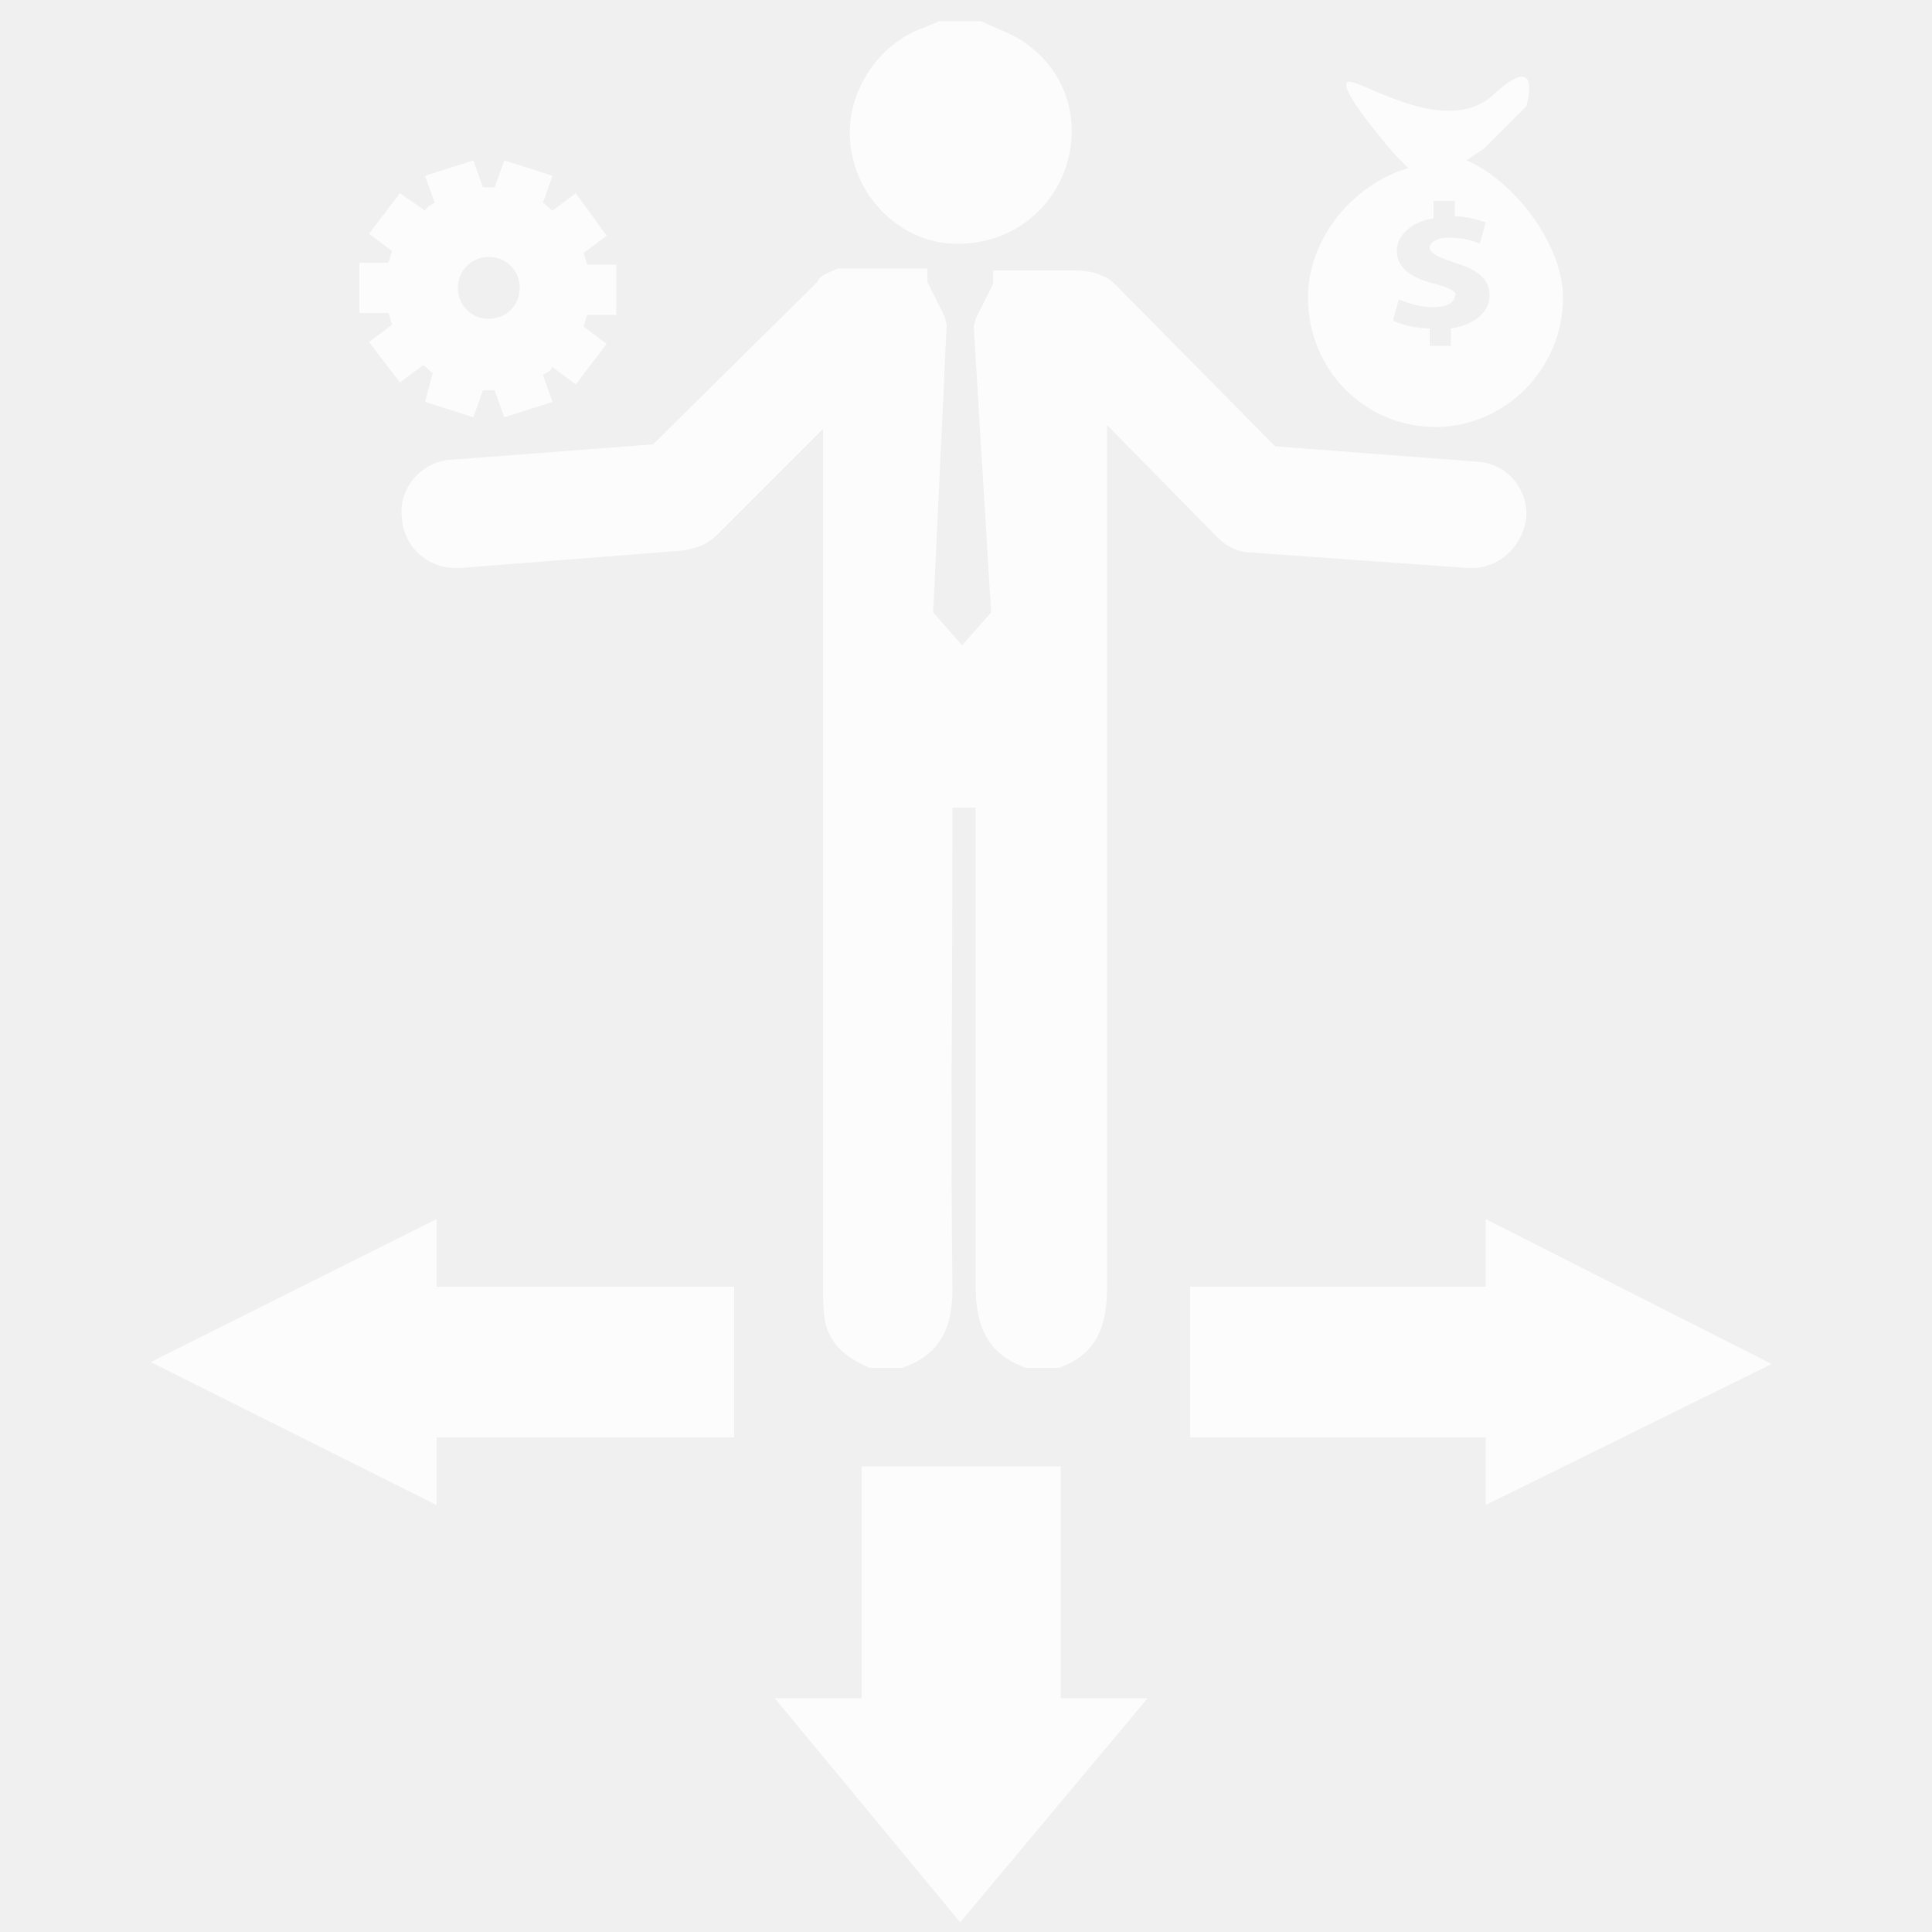
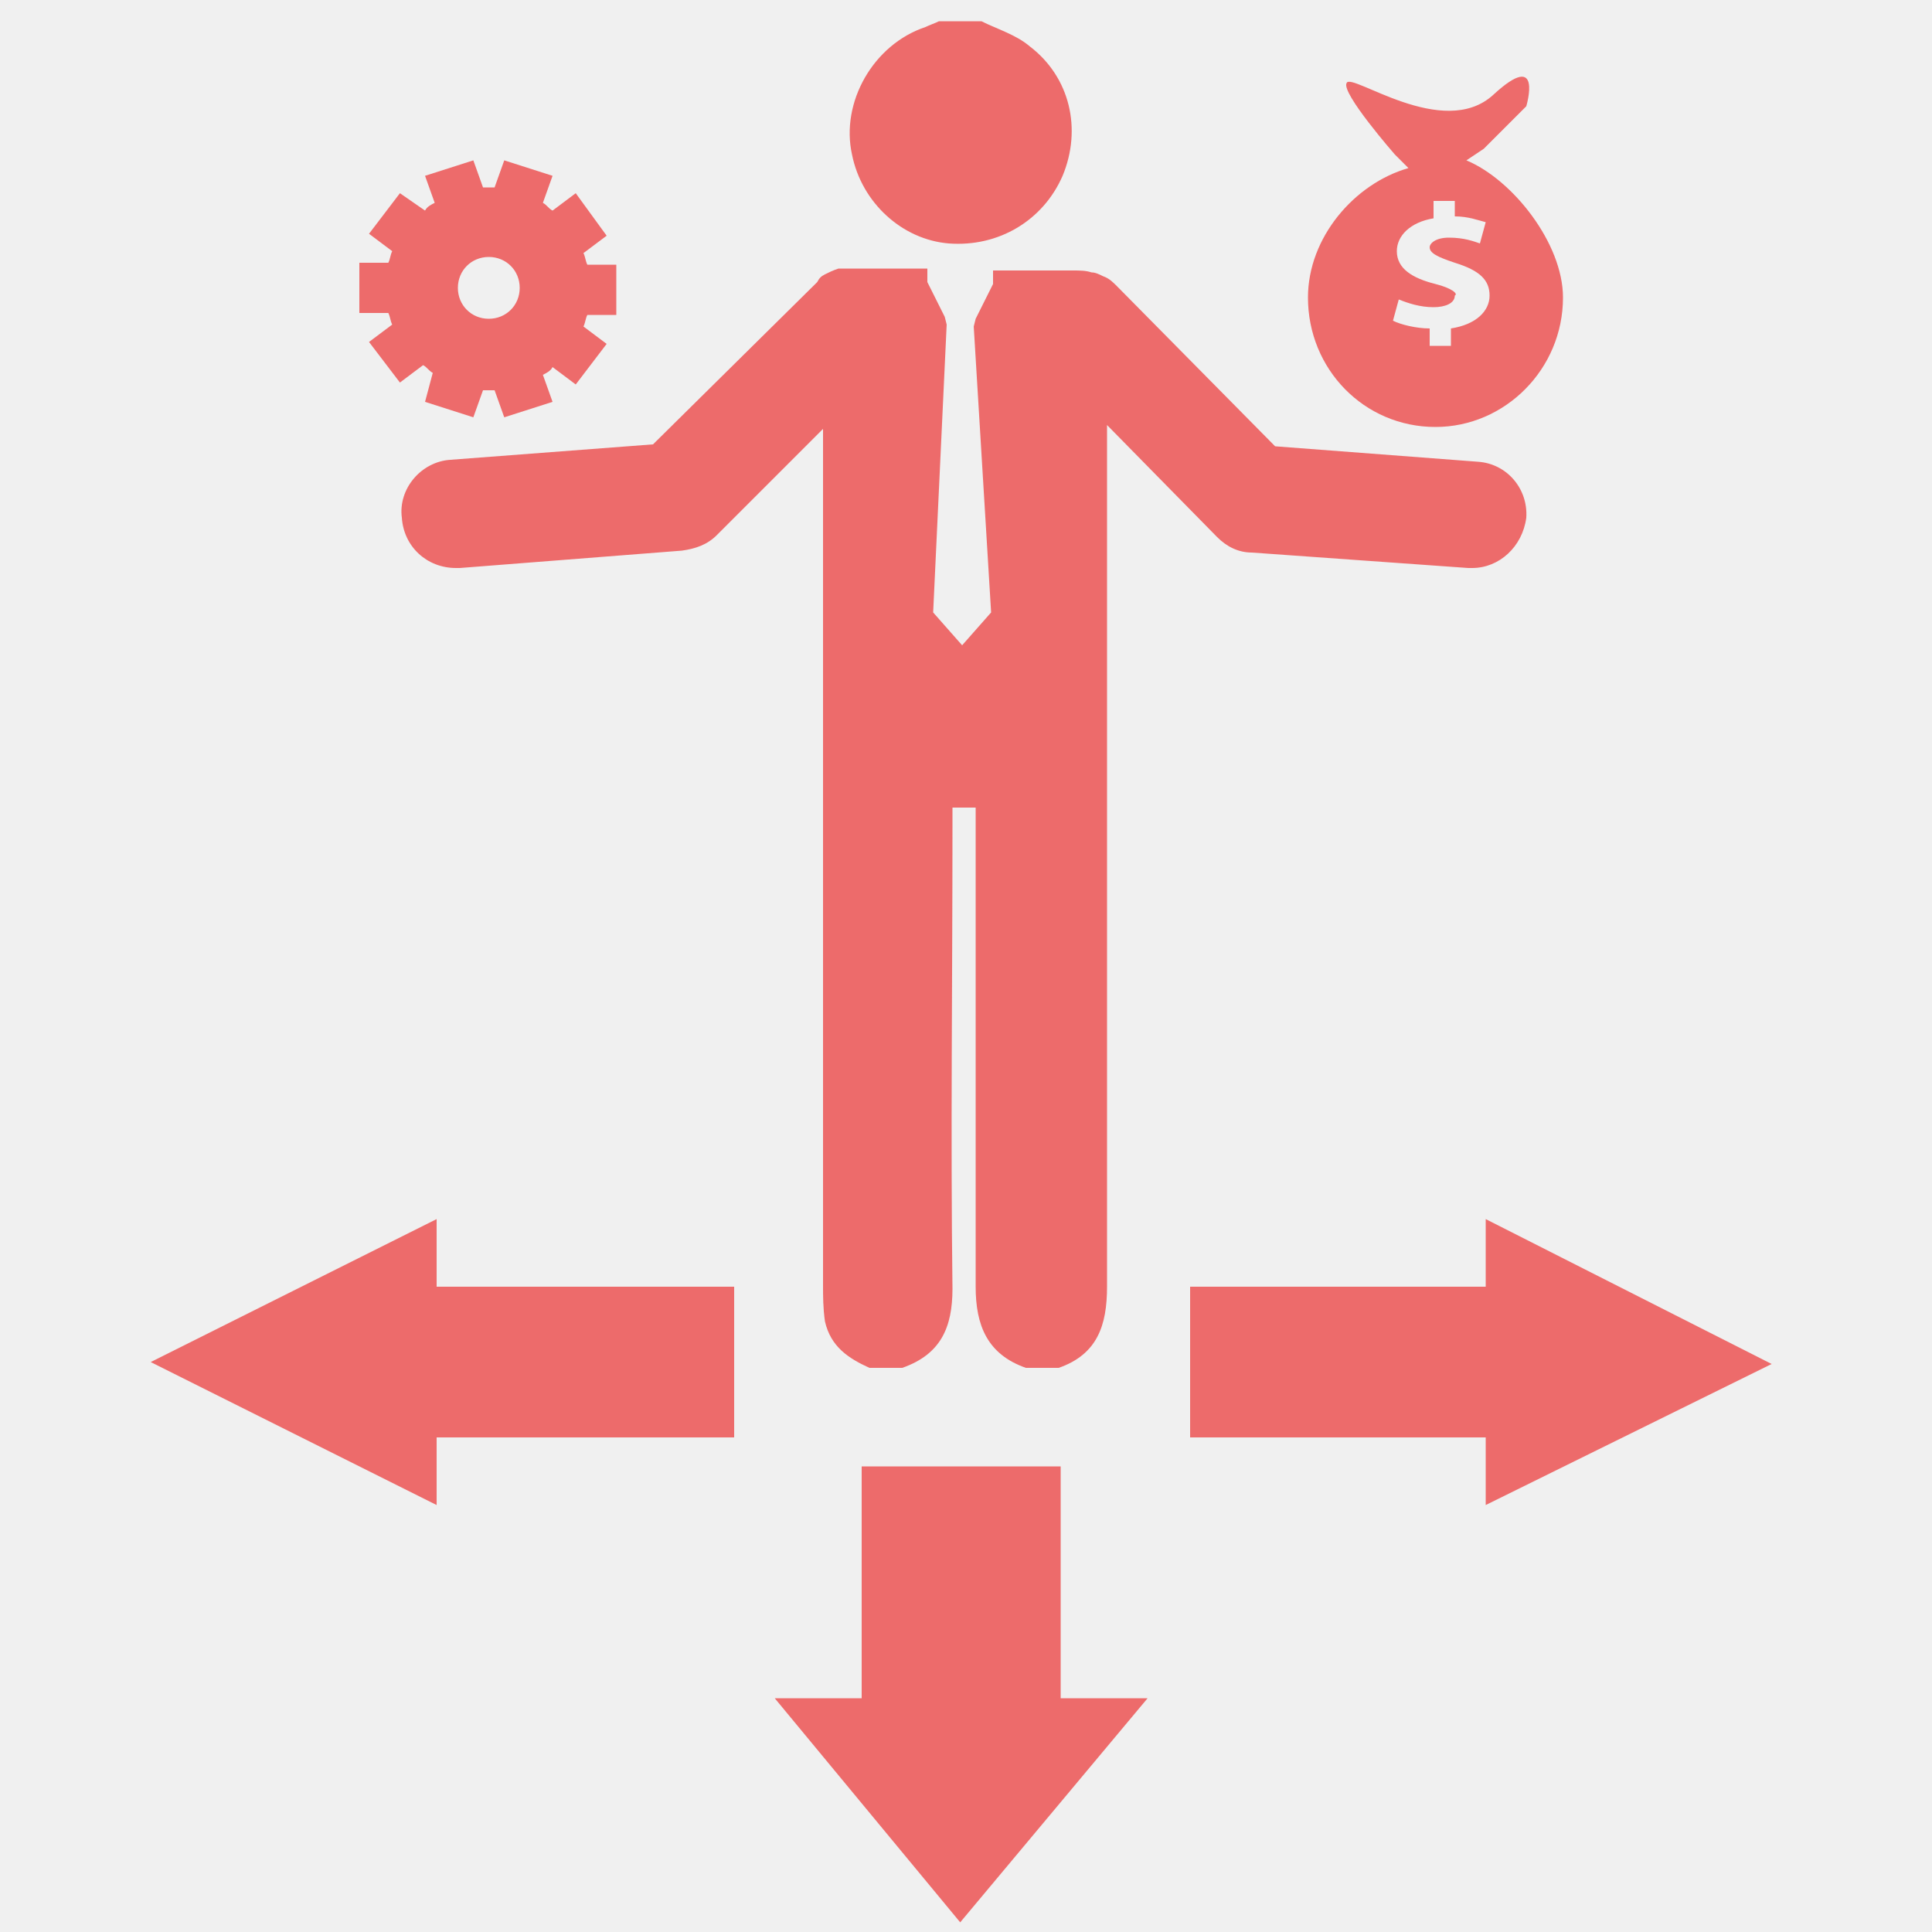
<svg xmlns="http://www.w3.org/2000/svg" version="1.1" id="Слой_1" x="0px" y="0px" viewBox="0 0 100 100" style="enable-background:new 0 0 100 100;" xml:space="preserve">
  <style type="text/css">
	.st0{opacity:0.8;}
- 	.st1{fill:#FFFFFF;}
+ 	.st1{fill:#ec4a4a;}
</style>
  <g class="st0">
    <g>
      <g>
        <polygon class="st1" points="40.1,87.9 49.7,99.5 59.4,87.9 54.9,87.9 54.9,75.9 44.6,75.9 44.6,87.9    " />
        <polygon class="st1" points="22.6,63.1 7.8,70.5 22.6,77.9 22.6,74.4 38,74.4 38,66.6 22.6,66.6    " />
        <polygon class="st1" points="76.9,77.9 91.7,70.6 76.9,63.1 76.9,66.6 61.6,66.6 61.6,74.4 76.9,74.4    " />
      </g>
    </g>
    <g>
      <g>
        <path class="st1" d="M67.7,15.4c0,3.7,2.9,6.7,6.6,6.7c3.6,0,6.6-3,6.6-6.7c0-2.8-2.6-6.1-5-7.1l0.9-0.6l2.2-2.2     c0,0,0.9-3-1.7-0.6c-2.6,2.4-7.4-1.2-7.6-0.6C69.4,4.8,72.2,8,72.2,8l0.7,0.7C70.1,9.5,67.7,12.3,67.7,15.4z M74.3,14.7     c-1.2-0.3-2-0.8-2-1.7c0-0.8,0.7-1.5,1.9-1.7v-0.9h1.1v0.8c0.7,0,1.2,0.2,1.6,0.3l-0.3,1.1c-0.3-0.1-0.8-0.3-1.6-0.3     c-0.7,0-1,0.3-1,0.5c0,0.3,0.4,0.5,1.3,0.8c1.3,0.4,1.8,0.9,1.8,1.7c0,0.8-0.7,1.5-2,1.7v0.9h-1.1v-0.9c-0.7,0-1.5-0.2-1.9-0.4     l0.3-1.1c0.5,0.2,1.1,0.4,1.8,0.4c0.6,0,1.1-0.2,1.1-0.6C75.5,15.2,75.1,14.9,74.3,14.7z" />
      </g>
      <g>
        <path class="st1" d="M49.1,12.6c2.6,0.2,4.9-1.2,5.9-3.5c1-2.4,0.4-5.1-1.7-6.7c-0.7-0.6-1.7-0.9-2.5-1.3c-0.7,0-1.5,0-2.2,0     c-0.2,0.1-0.5,0.2-0.7,0.3c-2.7,0.9-4.4,3.9-3.8,6.6C44.6,10.5,46.7,12.4,49.1,12.6z" />
        <path class="st1" d="M76.5,23.9L66,23.1l-8.2-8.3c-0.2-0.2-0.4-0.4-0.7-0.5c-0.2-0.1-0.4-0.2-0.6-0.2c-0.3-0.1-0.6-0.1-1-0.1     c-1.4,0-2.8,0-4.1,0v0.7l-0.9,1.8l-0.1,0.4l0.9,14.8l-1.5,1.7l0,0l0,0l-1.5-1.7L49,16.8l-0.1-0.4l-0.9-1.8v-0.7     c-1.1,0-2.2,0-3.3,0c-0.2,0-0.4,0-0.6,0c-0.3,0-0.5,0-0.7,0c-0.3,0.1-0.5,0.2-0.7,0.3c-0.2,0.1-0.3,0.2-0.4,0.4L33.8,23     l-10.5,0.8c-1.5,0.1-2.7,1.5-2.5,3c0.1,1.5,1.3,2.6,2.8,2.6c0.1,0,0.1,0,0.2,0l11.5-0.9c0.7-0.1,1.3-0.3,1.8-0.8l5.5-5.5v44.3     c0,0.6,0,1.2,0.1,1.9c0.3,1.3,1.2,1.9,2.3,2.4c0.6,0,1.1,0,1.7,0c2-0.7,2.6-2.1,2.6-4.1c-0.1-8,0-15.9,0-23.9c0-0.3,0-0.7,0-1     c0.4,0,0.7,0,1.2,0c0,0.4,0,0.7,0,1c0,7.9,0,15.9,0,23.8c0,2,0.6,3.5,2.6,4.2c0.6,0,1.1,0,1.7,0c2-0.7,2.5-2.2,2.5-4.2     c0-14.1,0-28.2,0-42.3c0-0.4,0-0.7,0-1.2v-1.1l5.7,5.8c0.5,0.5,1.1,0.8,1.8,0.8L76,29.4c0.1,0,0.1,0,0.2,0c1.4,0,2.6-1.1,2.8-2.6     C79.1,25.3,78,24,76.5,23.9z" />
      </g>
      <g>
        <g>
          <g>
            <path class="st1" d="M31.9,16.3v-2.6h-1.5c-0.1-0.2-0.1-0.4-0.2-0.6l1.2-0.9L29.8,10l-1.2,0.9c-0.2-0.1-0.3-0.3-0.5-0.4       l0.5-1.4l-2.5-0.8l-0.5,1.4c-0.1,0-0.2,0-0.3,0c-0.1,0-0.2,0-0.3,0l-0.5-1.4L22,9.1l0.5,1.4c-0.2,0.1-0.4,0.2-0.5,0.4L20.7,10       l-1.6,2.1l1.2,0.9c-0.1,0.2-0.1,0.4-0.2,0.6h-1.5v2.6h1.5c0.1,0.2,0.1,0.4,0.2,0.6l-1.2,0.9l1.6,2.1l1.2-0.9       c0.2,0.1,0.3,0.3,0.5,0.4L22,20.8l2.5,0.8l0.5-1.4c0.1,0,0.2,0,0.3,0c0.1,0,0.2,0,0.3,0l0.5,1.4l2.5-0.8l-0.5-1.4       c0.2-0.1,0.4-0.2,0.5-0.4l1.2,0.9l1.6-2.1l-1.2-0.9c0.1-0.2,0.1-0.4,0.2-0.6H31.9z M25.3,16.5c-0.9,0-1.6-0.7-1.6-1.6       c0-0.9,0.7-1.6,1.6-1.6c0.9,0,1.6,0.7,1.6,1.6C26.9,15.8,26.2,16.5,25.3,16.5z" />
          </g>
        </g>
      </g>
    </g>
  </g>
</svg>
